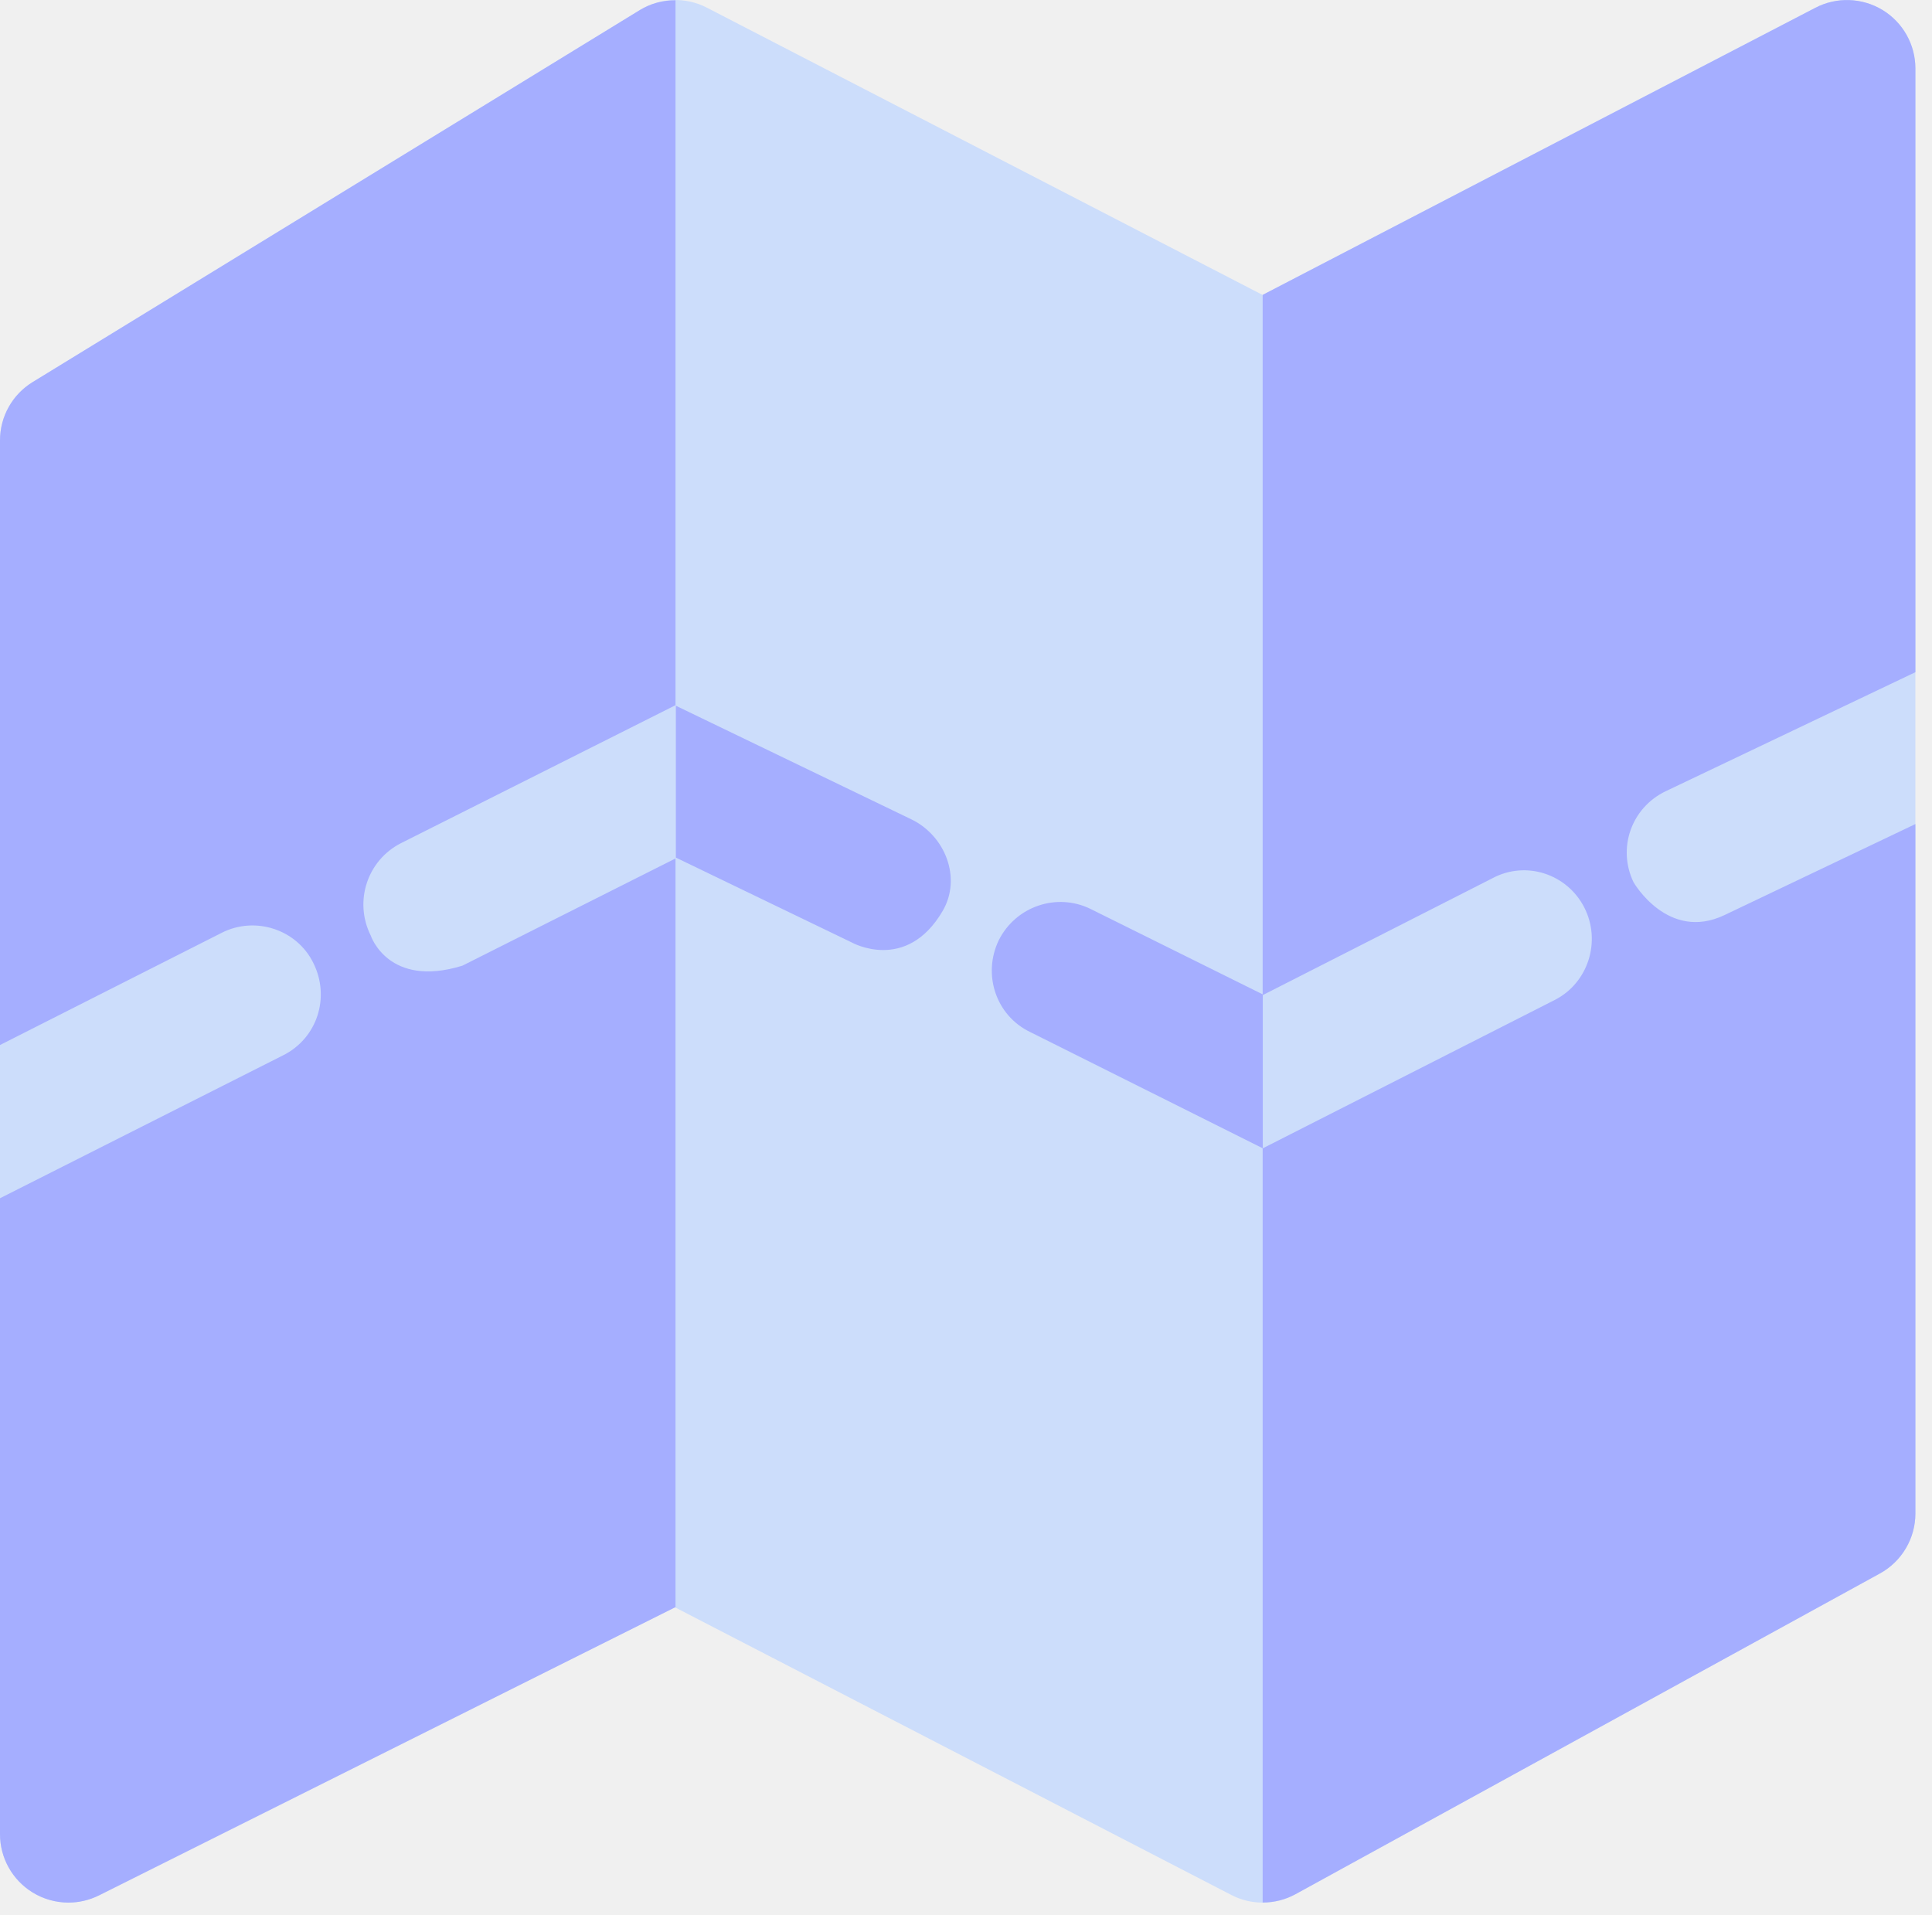
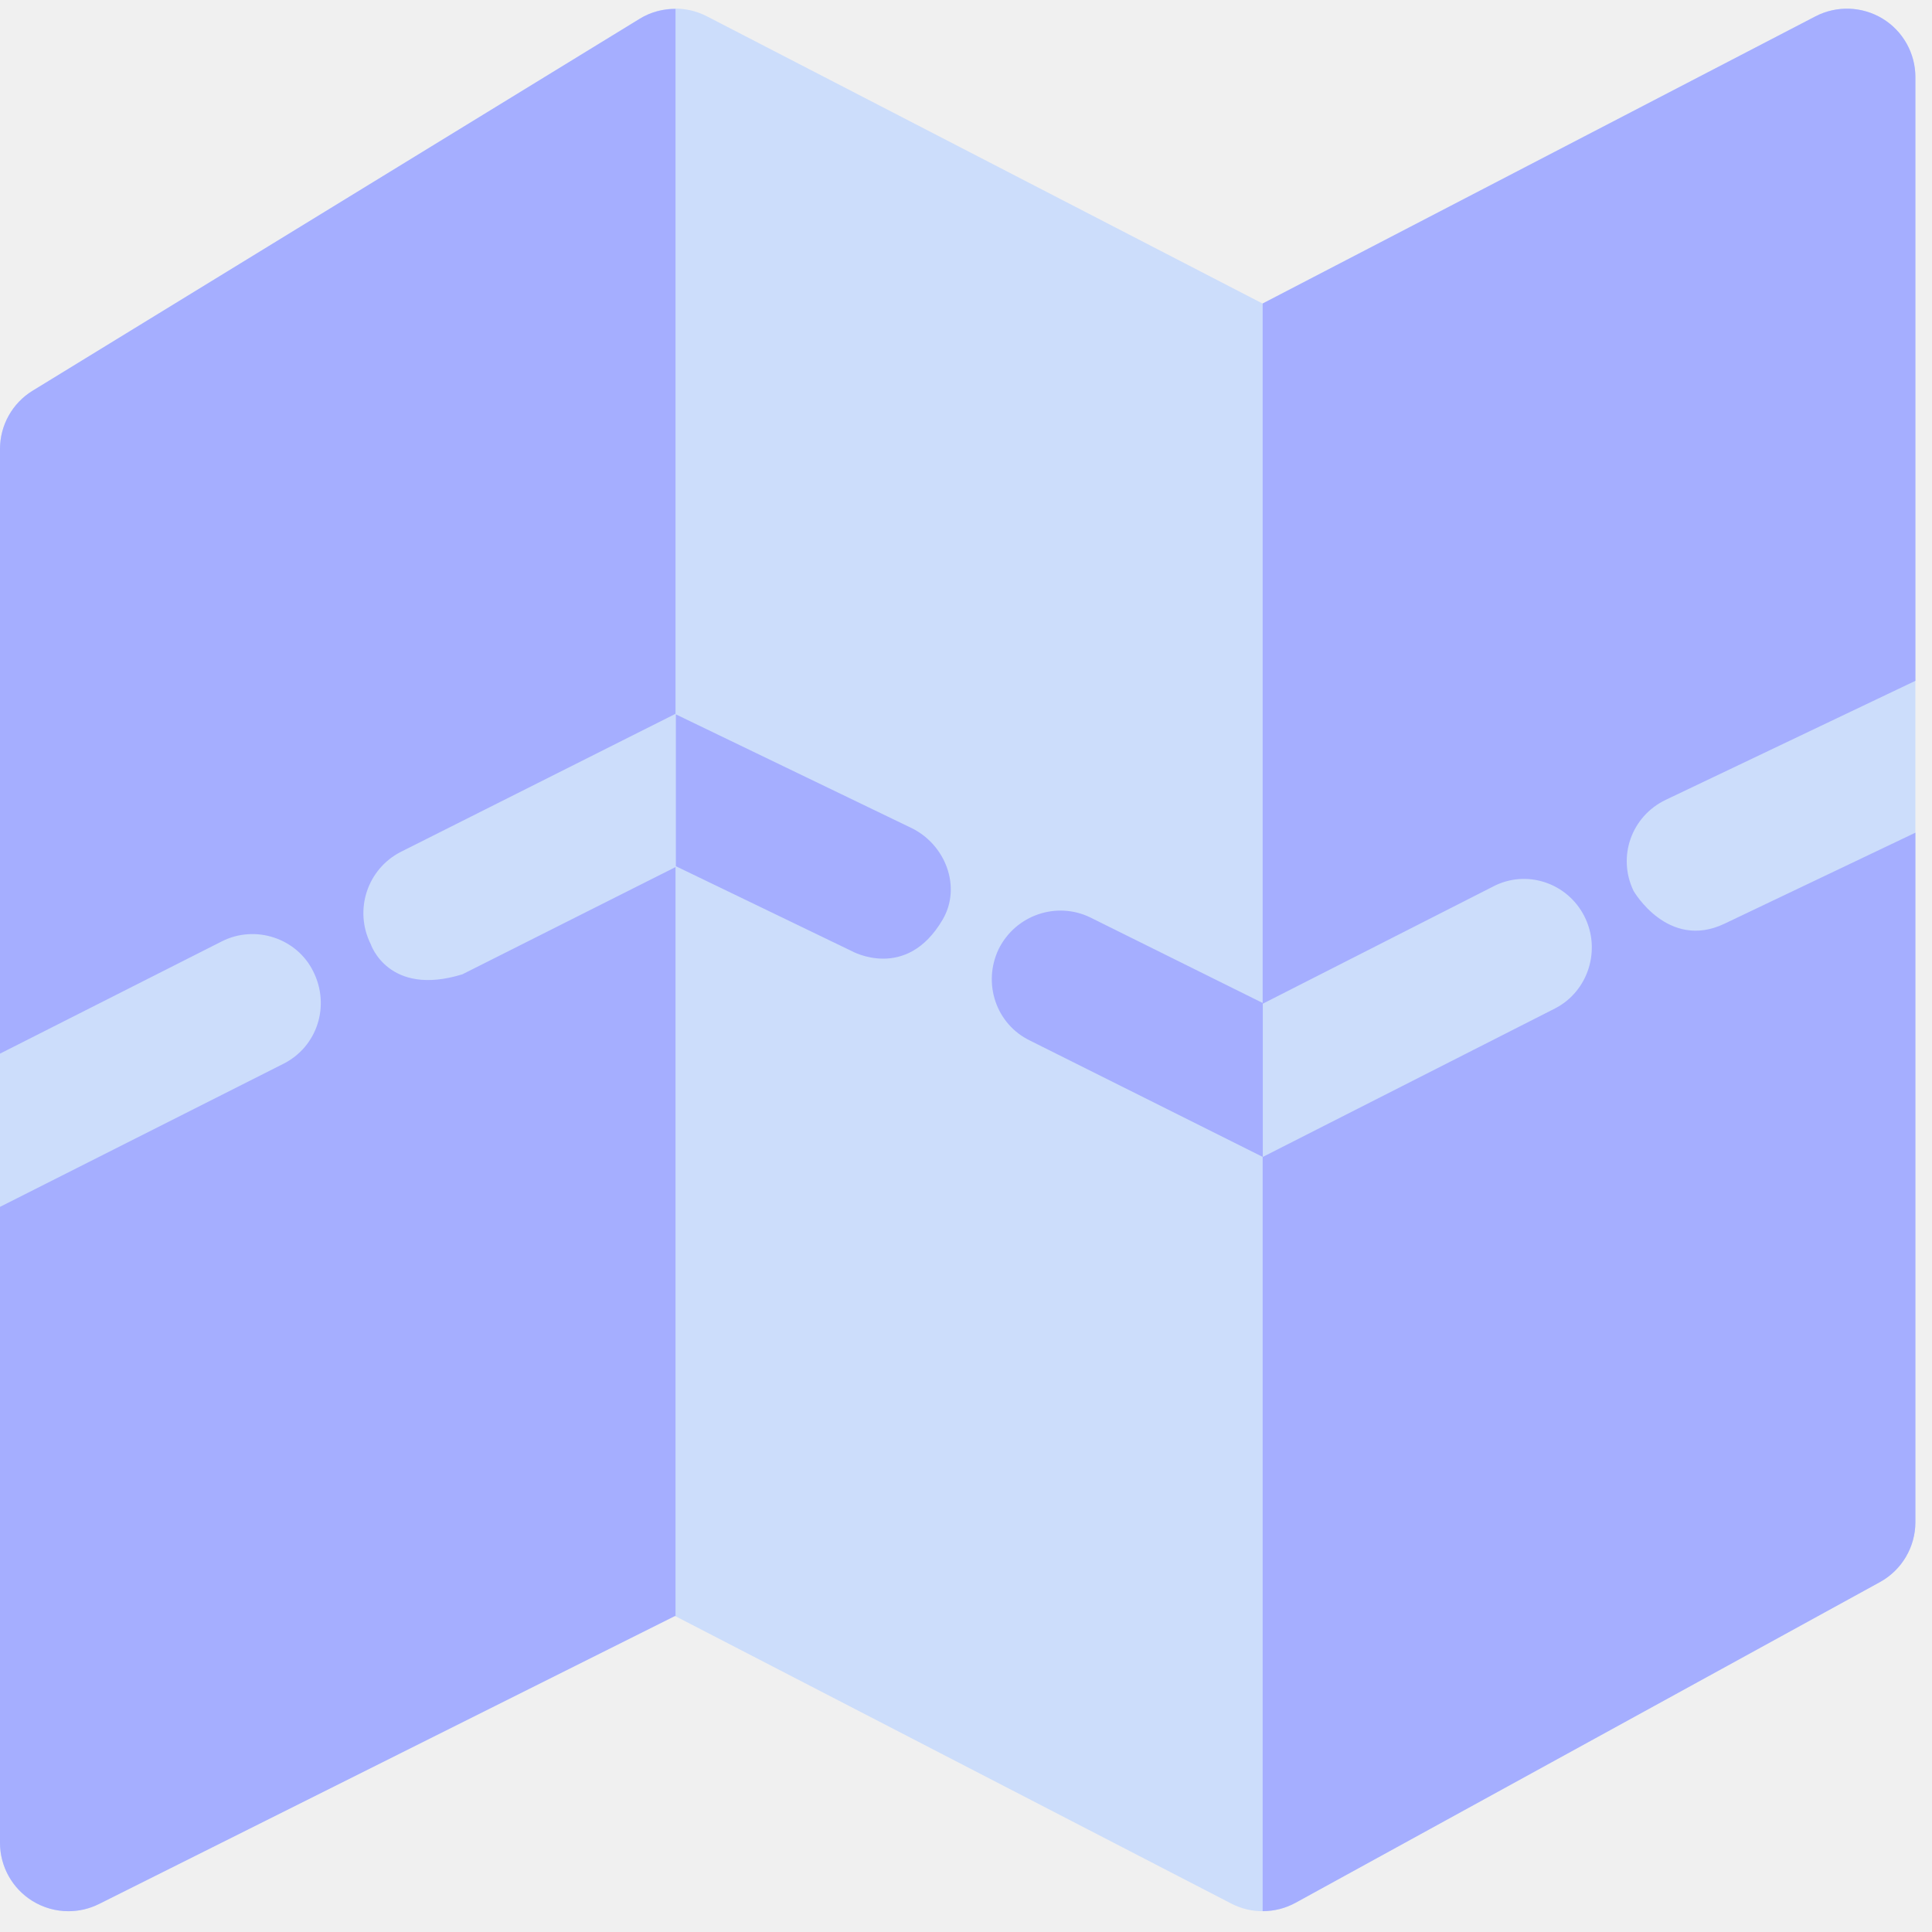
- <svg xmlns="http://www.w3.org/2000/svg" width="112" height="111" viewBox="0 0 112 111" fill="none">
+ <svg xmlns="http://www.w3.org/2000/svg" width="60" height="60" viewBox="0 0 112 111" fill="none">
  <rect width="112" height="111" fill="none" />
  <g id="ÑÑÐ¾ÑÑÐ½ÐºÐ°" clip-path="url(#clip0_0_1)">
    <rect width="1920" height="6375" transform="translate(-1289 -2312)" fill="none" />
    <g id="Group 17">
      <g id="Group 16">
        <path id="Vector" d="M111.037 3.967V87.74C111.037 89.188 110.247 90.52 108.98 91.216L75.107 109.804C73.945 110.442 72.546 110.461 71.377 109.851L39.13 93.179L5.739 109.876C5.178 110.155 4.574 110.294 3.966 110.294C3.241 110.294 2.517 110.095 1.882 109.702C0.713 108.979 0 107.703 0 106.329V25.53C0 24.149 0.716 22.869 1.893 22.149L37.088 0.586C38.27 -0.142 39.741 -0.194 40.98 0.445L73.193 17.097L105.243 0.448C106.47 -0.191 107.946 -0.138 109.131 0.578C110.312 1.297 111.037 2.582 111.037 3.967Z" fill="#CCDDFB" />
        <path id="Vector_2" d="M73.205 57.646V66.568L59.72 59.828C57.737 58.875 56.947 56.496 57.896 54.513C58.888 52.53 61.269 51.738 63.213 52.689L73.205 57.646ZM26.807 55.981C22.508 57.309 21.493 54.236 21.493 54.236C20.502 52.253 21.296 49.873 23.24 48.882L39.16 40.881V0.017C38.44 0.015 37.724 0.195 37.088 0.586L1.894 22.149C0.717 22.869 0 24.149 0 25.53V60.581L12.85 54.077C14.794 53.086 17.21 53.88 18.163 55.822C19.154 57.805 18.399 60.184 16.416 61.176L0 69.463V106.329C0 107.704 0.713 108.98 1.882 109.702C2.518 110.095 3.242 110.295 3.966 110.295C4.574 110.295 5.178 110.156 5.739 109.877L39.129 93.18L39.16 93.195V49.766L26.807 55.981ZM54.647 52.809C55.758 50.911 54.806 48.447 52.823 47.493L39.18 40.912V49.715L49.372 54.633C49.372 54.633 52.536 56.418 54.647 52.809ZM94.698 51.144C94.698 51.144 96.688 54.613 99.973 53.047L111.037 47.772V87.74C111.037 89.189 110.247 90.521 108.98 91.216L75.107 109.805C74.51 110.132 73.855 110.291 73.197 110.291V17.095L105.244 0.449C106.471 -0.19 107.947 -0.138 109.131 0.578C110.313 1.297 111.037 2.582 111.037 3.967V38.968L96.561 45.869C94.578 46.82 93.745 49.161 94.698 51.144ZM91.844 52.61C90.853 50.667 88.471 49.873 86.531 50.906L73.205 57.686V66.569L90.14 57.964C92.08 56.972 92.835 54.553 91.844 52.61Z" fill="#A5AEFF" />
      </g>
    </g>
  </g>
  <defs>
    <clipPath id="clip0_0_1">
      <rect width="1920" height="6375" fill="white" transform="translate(-1289 -2312)" />
    </clipPath>
  </defs>
</svg>
